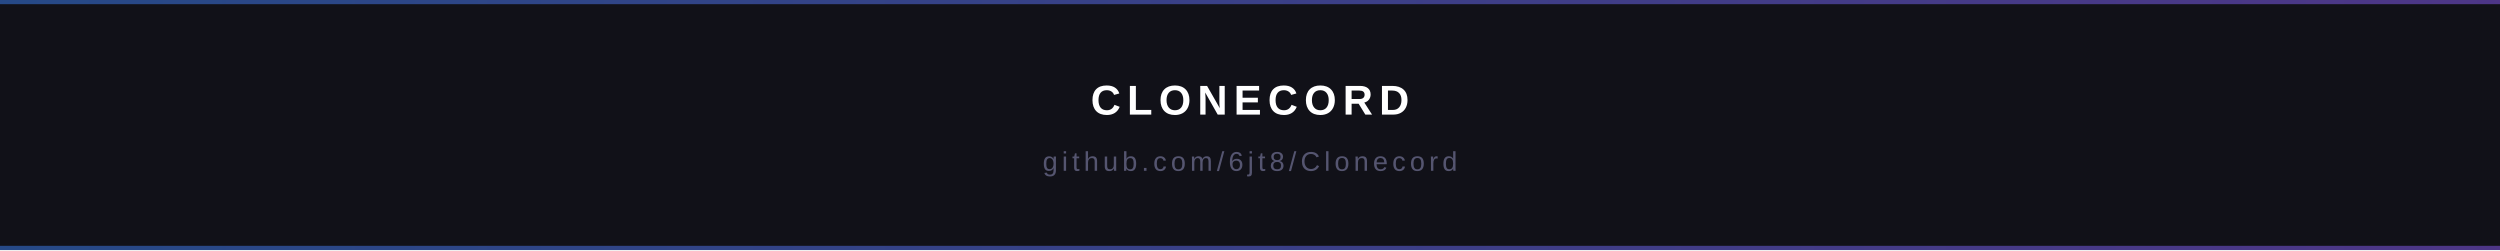
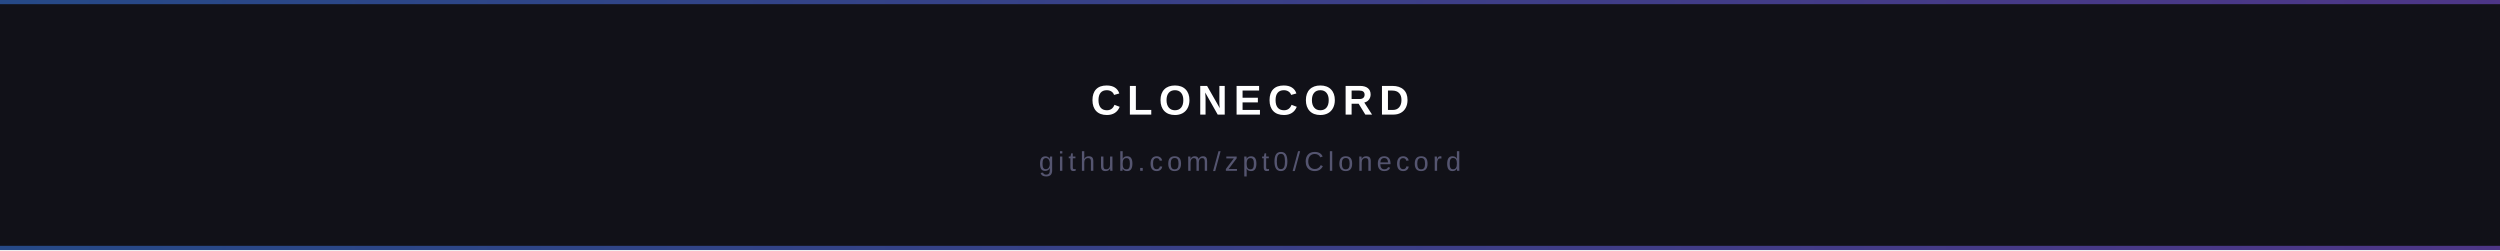
<svg xmlns="http://www.w3.org/2000/svg" width="1200" height="120" viewBox="0 0 1200 120">
  <defs>
    <linearGradient id="g1" x1="0%" y1="0%" x2="100%" y2="0%">
      <stop offset="0%" stop-color="#3b82f6" />
      <stop offset="100%" stop-color="#8b5cf6" />
    </linearGradient>
  </defs>
  <rect width="1200" height="120" fill="#111118" />
  <rect x="0" y="0" width="1200" height="2" fill="url(#g1)" opacity="0.5" />
  <text x="600" y="55" font-family="'Segoe UI', 'Helvetica Neue', Arial, sans-serif" font-size="20" font-weight="600" fill="#ffffff" text-anchor="middle" letter-spacing="3">CLONECORD</text>
-   <text x="600" y="82" font-family="'Segoe UI', 'Helvetica Neue', Arial, sans-serif" font-size="13" fill="#555570" text-anchor="middle" letter-spacing="2">github.com/6jt8/Clonecord</text>
+   <text x="600" y="82" font-family="'Segoe UI', 'Helvetica Neue', Arial, sans-serif" font-size="13" fill="#555570" text-anchor="middle" letter-spacing="2">github.com/zpt0/Clonecord</text>
  <rect x="0" y="118" width="1200" height="2" fill="url(#g1)" opacity="0.5" />
</svg>
